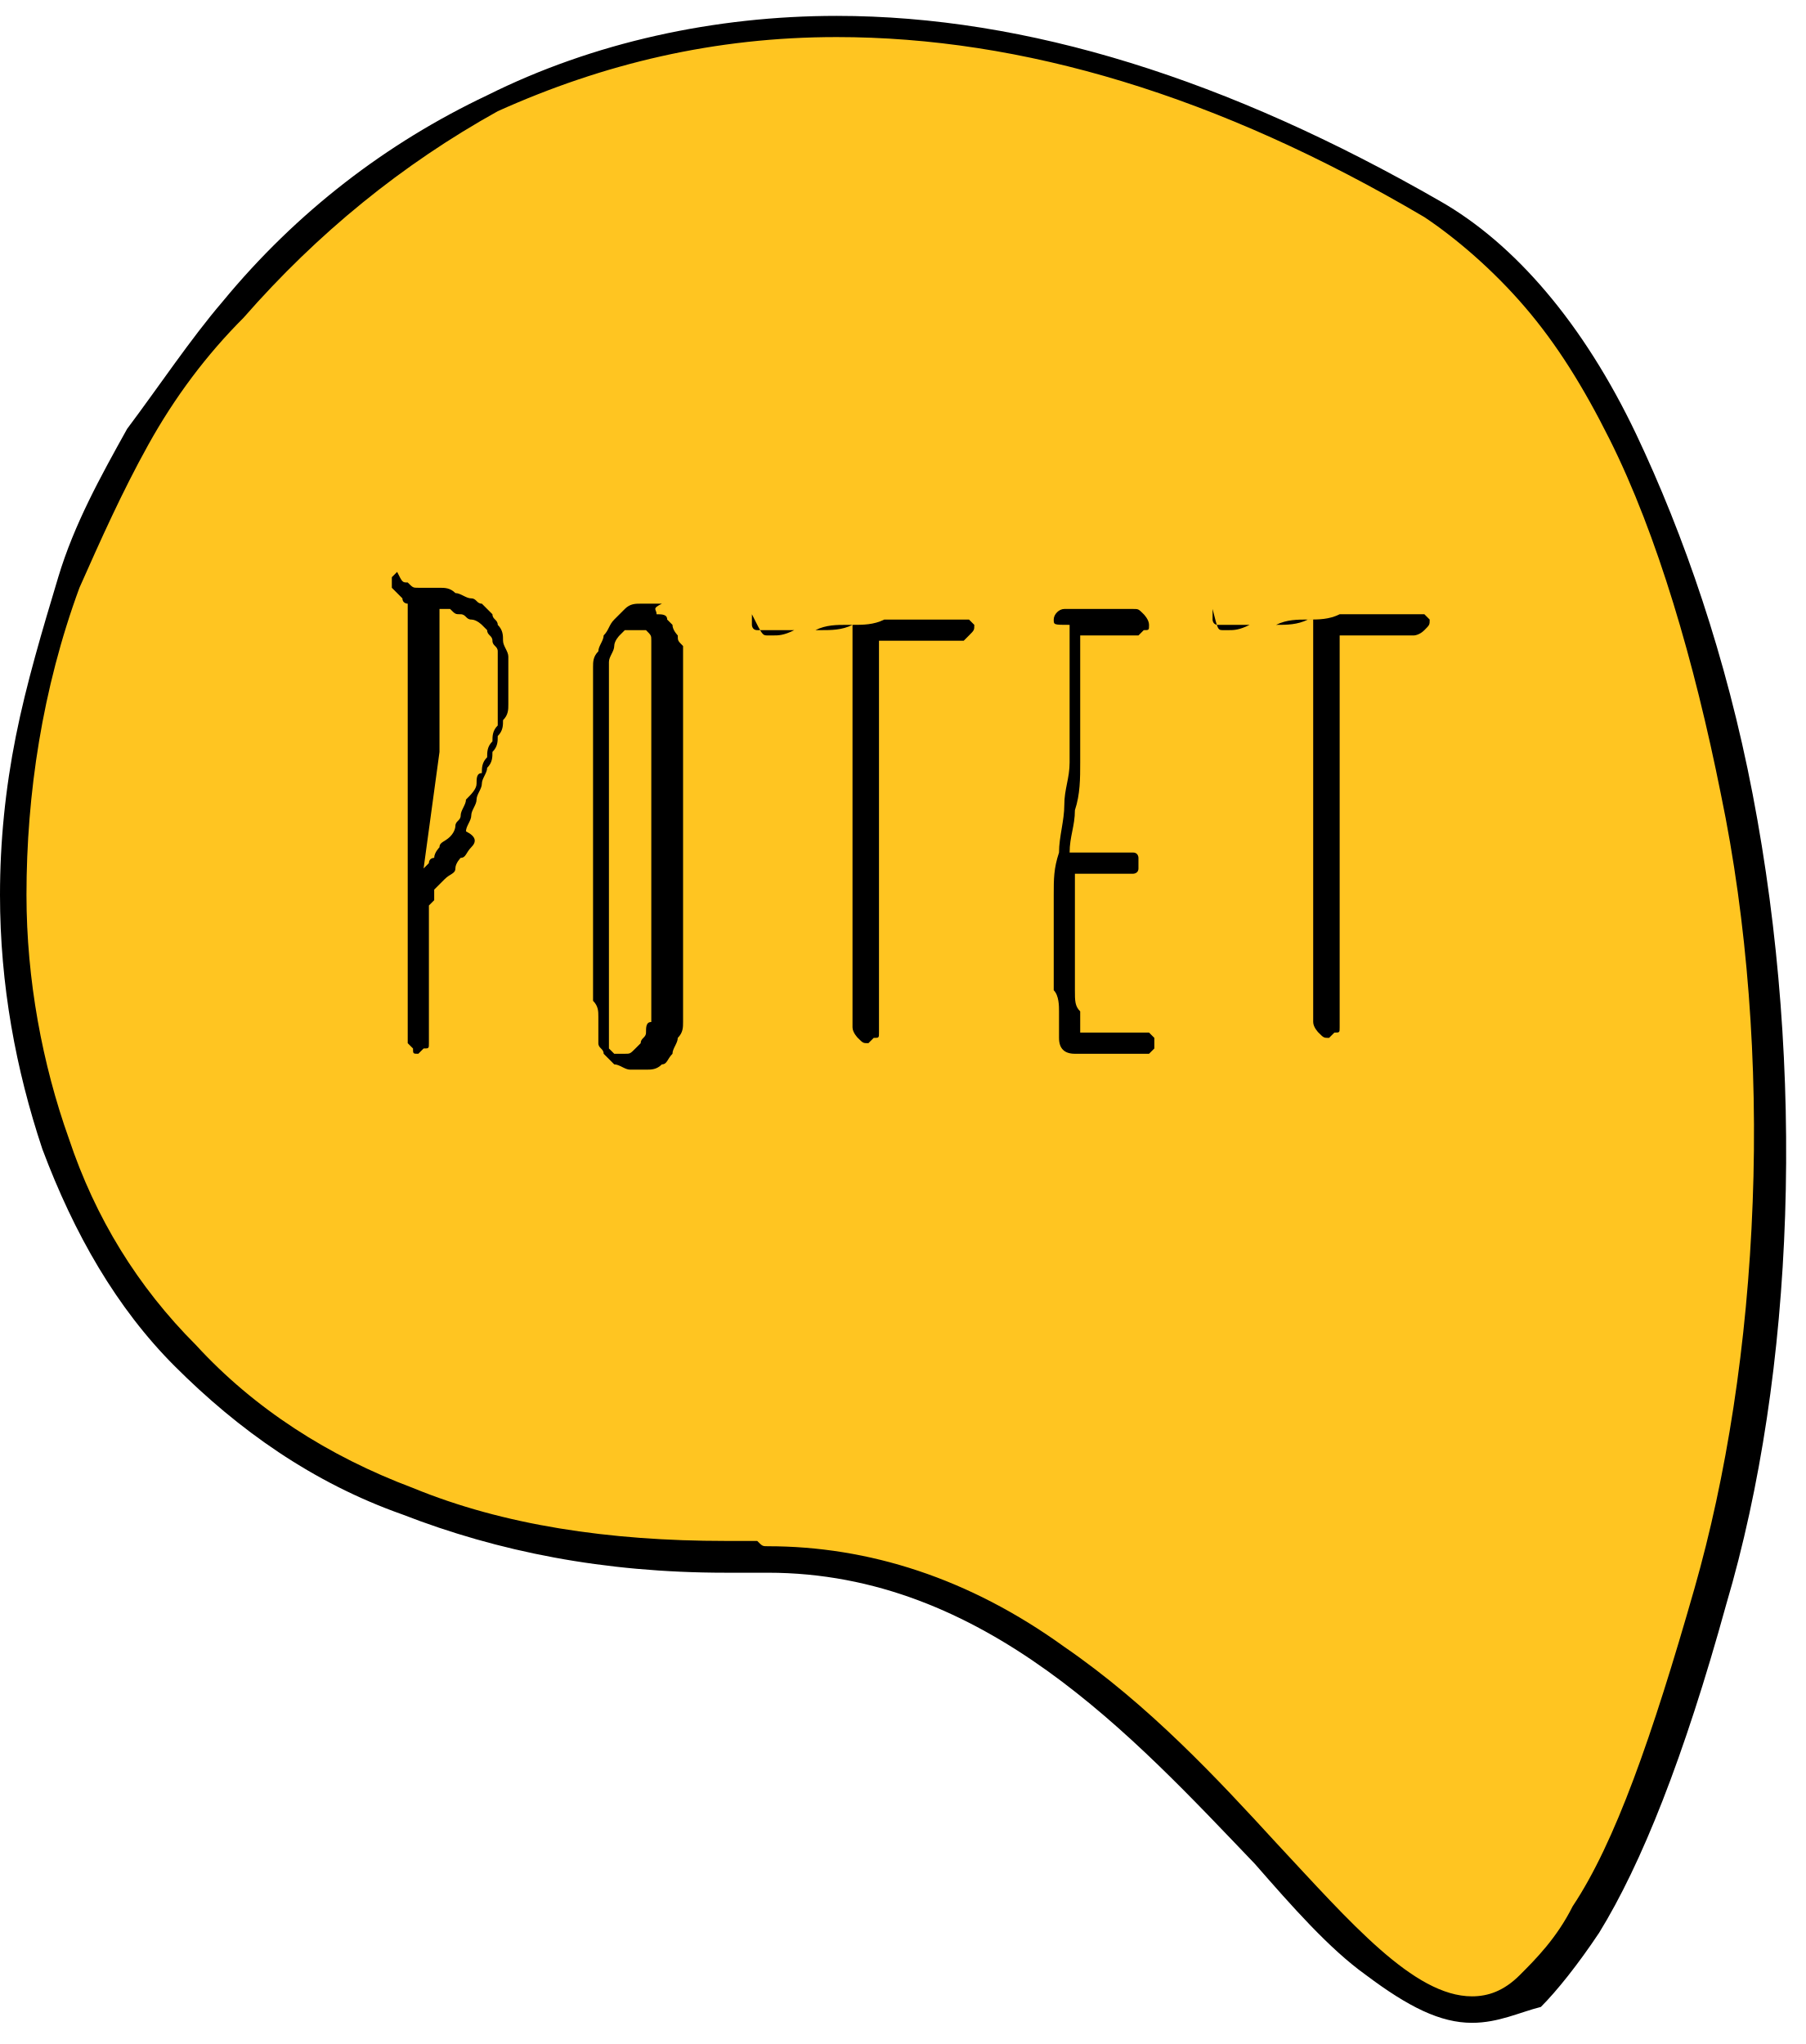
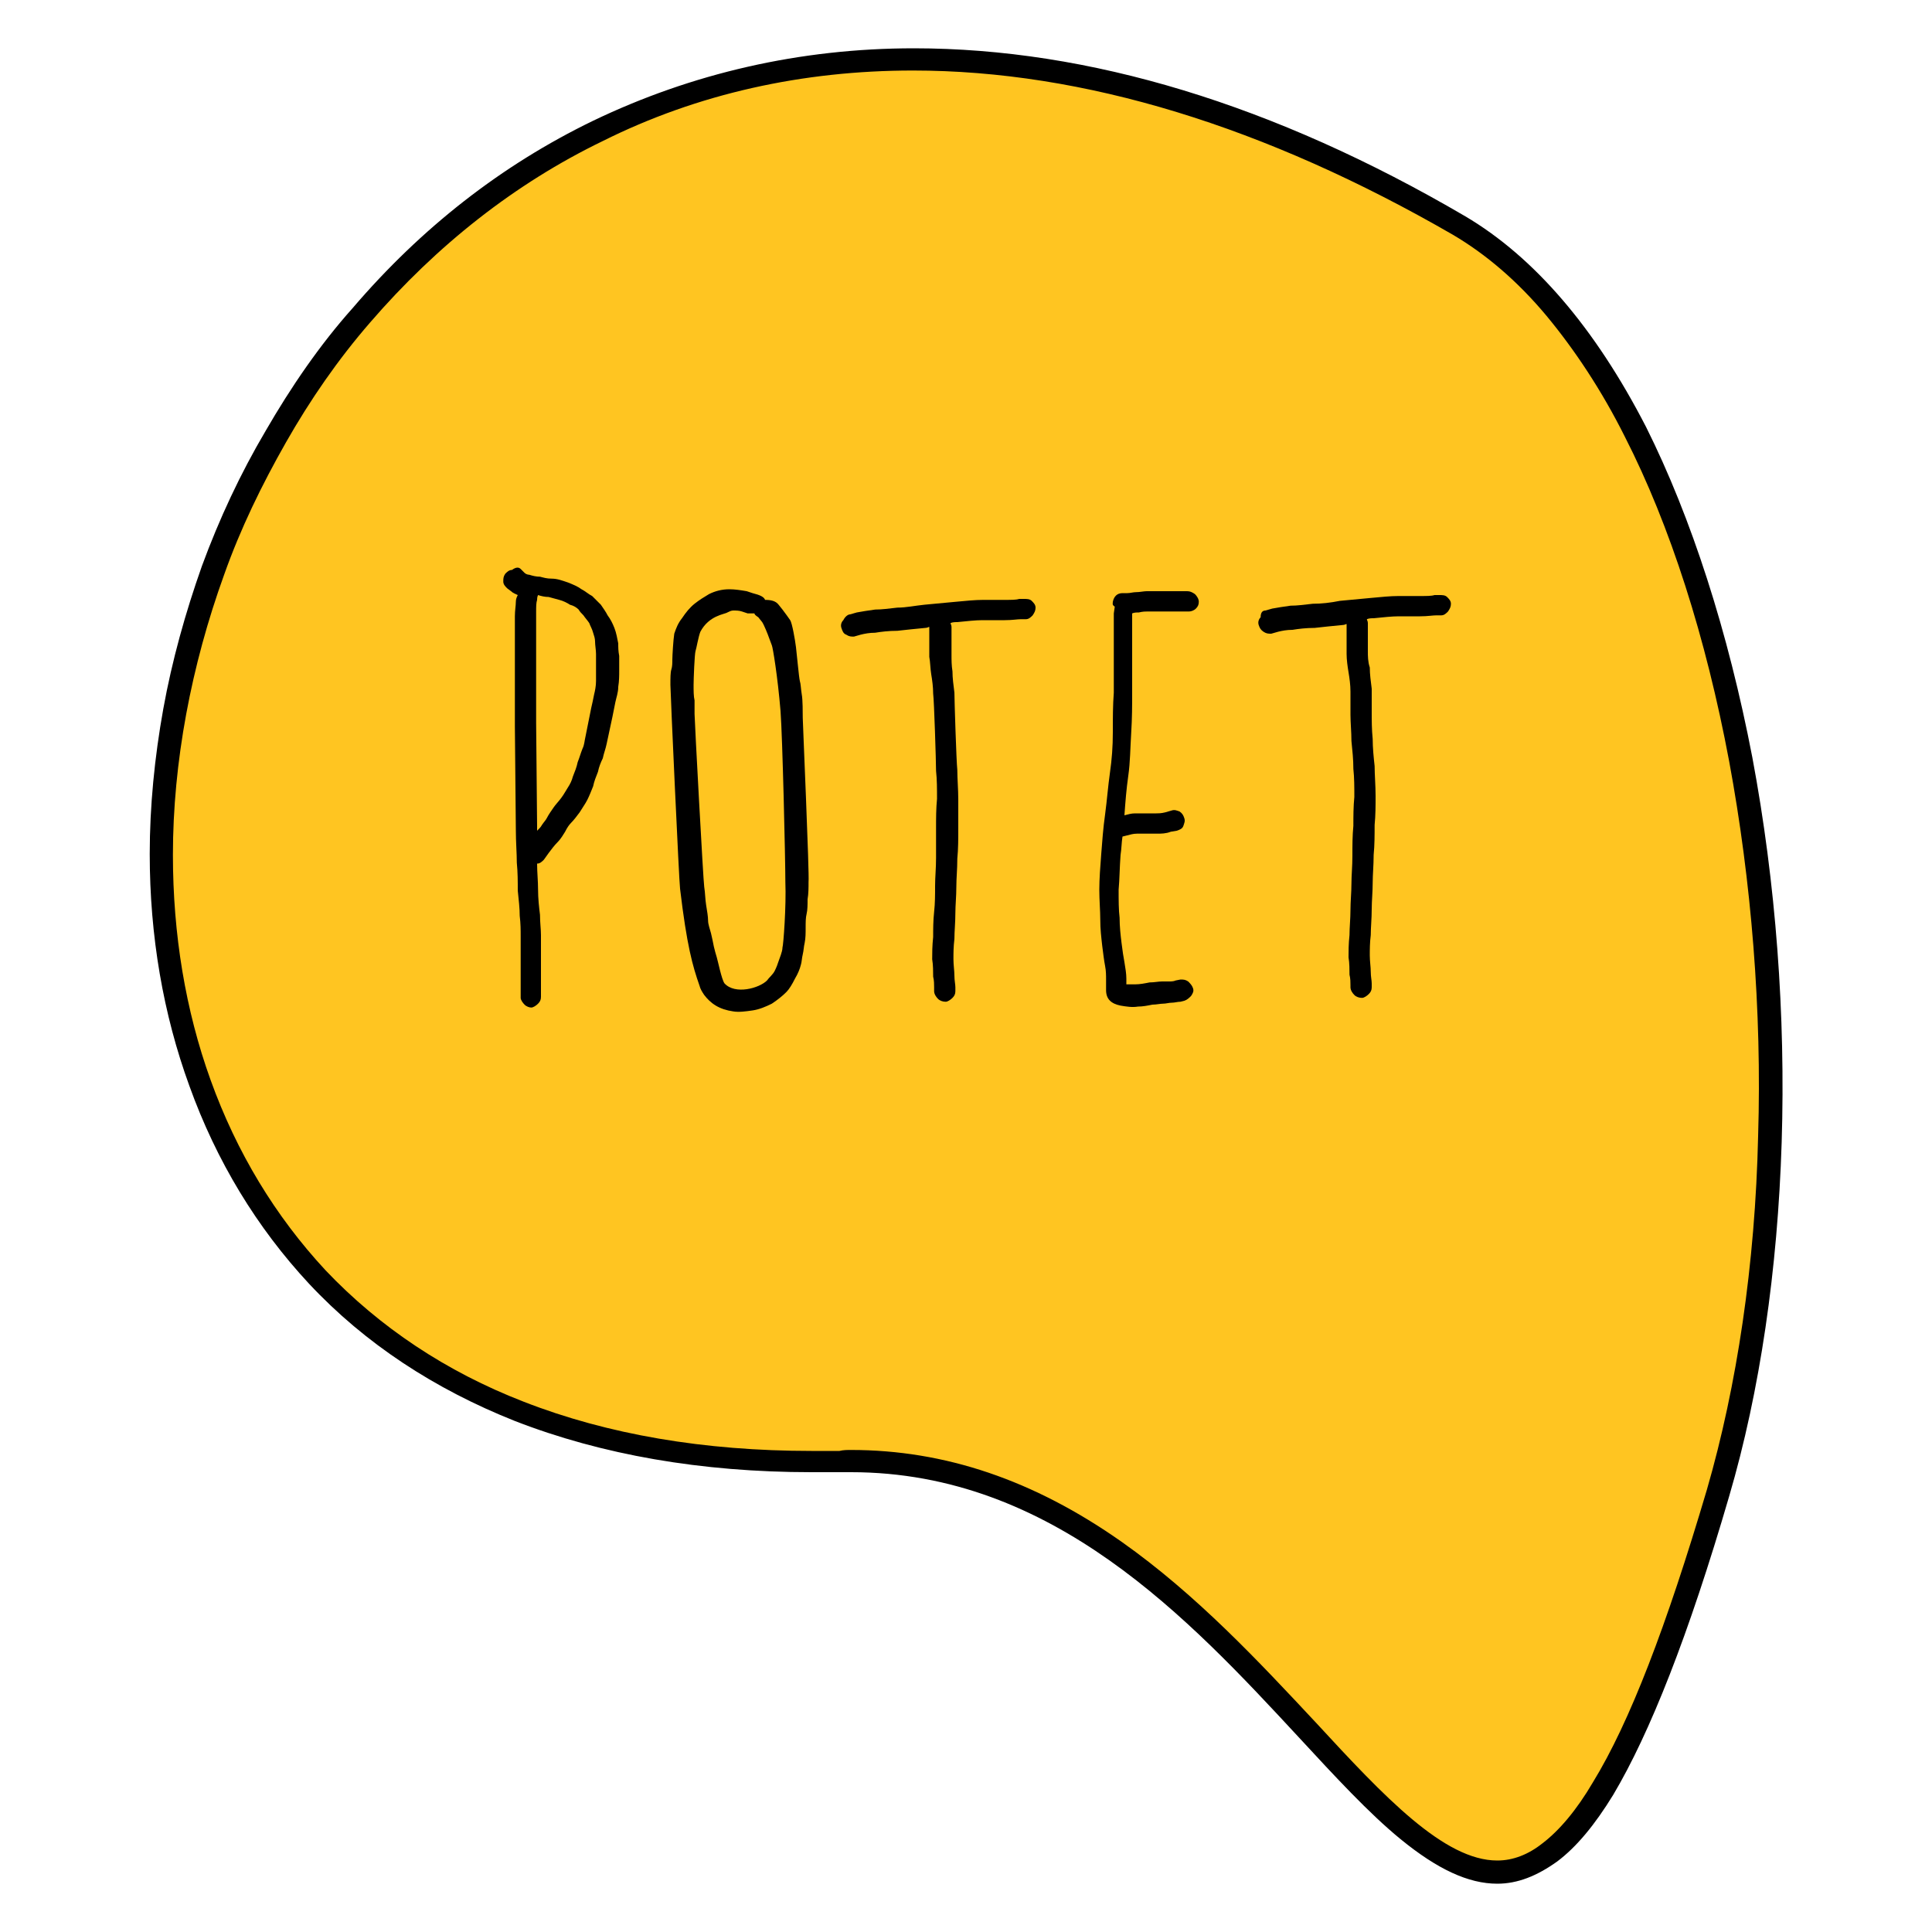
- <svg xmlns="http://www.w3.org/2000/svg" version="1.1" id="Layer_1" x="0px" y="0px" viewBox="0 0 34.1 38.6" style="enable-background:new 0 0 34.1 38.6;" xml:space="preserve">
+ <svg xmlns="http://www.w3.org/2000/svg" version="1.1" id="Layer_1" x="0px" y="0px" viewBox="0 0 200 200" style="enable-background:new 0 0 200 200;" xml:space="preserve">
  <style type="text/css">
	.st0{fill:#FFC521;}
</style>
  <g>
    <g>
      <g>
-         <path class="st0" d="M27.1,4c5.8,3.4,7.9,17.3,5.3,26.2c-5.3,18.1-7.5-1-18.1-0.7C-10.8,30.1,0.5-11.5,27.1,4z" />
-         <path d="M27.8,38.2c-0.6,0-1.2-0.3-2-0.9c-0.7-0.5-1.4-1.3-2.1-2.1c-2.3-2.4-5.1-5.5-9.2-5.5c-0.1,0-0.1,0-0.2,0     c-0.2,0-0.4,0-0.6,0c-2.3,0-4.3-0.4-6.1-1.1C5.9,28,4.5,27,3.3,25.8c-1.1-1.1-1.9-2.5-2.5-4.1c-0.5-1.5-0.8-3.1-0.8-4.8     c0-1,0.1-2,0.3-3s0.5-2,0.8-3s0.8-1.9,1.3-2.8C3,7.3,3.6,6.4,4.2,5.7c1.4-1.7,3.1-3,5-3.9c2-1,4.3-1.5,6.6-1.5     c3.6,0,7.4,1.2,11.4,3.5c1.4,0.8,2.7,2.3,3.7,4.4c0.9,1.9,1.7,4.2,2.2,6.8c1,5.2,0.8,10.9-0.5,15.3c-0.8,2.9-1.6,4.9-2.4,6.2     c-0.4,0.6-0.8,1.1-1.1,1.4C28.7,38,28.3,38.2,27.8,38.2L27.8,38.2z M14.5,29.2c1.9,0,3.8,0.6,5.6,1.9c1.6,1.1,2.9,2.5,4,3.7     c1.4,1.5,2.6,2.9,3.7,2.9l0,0c0.3,0,0.6-0.1,0.9-0.4c0.3-0.3,0.7-0.7,1-1.3c0.8-1.2,1.5-3.2,2.3-6c0.6-2.1,1-4.6,1.1-7.3     c0.1-2.6-0.1-5.3-0.6-7.7c-0.5-2.5-1.2-4.9-2.1-6.7c-0.5-1-1-1.8-1.6-2.5c-0.6-0.7-1.3-1.3-1.9-1.7c-3.9-2.3-7.6-3.4-11.1-3.4     c-2.3,0-4.4,0.5-6.4,1.4C7.6,3.1,6,4.4,4.6,6C3.9,6.7,3.3,7.5,2.8,8.4c-0.5,0.9-0.9,1.8-1.3,2.7c-0.7,1.9-1,3.9-1,5.8     c0,1.6,0.3,3.2,0.8,4.6c0.5,1.5,1.3,2.8,2.4,3.9c1.1,1.2,2.5,2.1,4.1,2.7c1.7,0.7,3.7,1,5.9,1c0.2,0,0.4,0,0.6,0     C14.4,29.2,14.4,29.2,14.5,29.2z" />
+         <path class="st0" d="M151.1,23.4c28.9,16.8,39.7,86.8,26.7,131.2c-26.6,90.9-37.5-4.8-90.8-3.3C-38.9,154.7,17.9-53.9,151.1,23.4     z" />
+         <path d="M155,195c-3,0-6.2-1.5-10-4.6c-3.3-2.7-6.8-6.5-10.5-10.5c-11.4-12.3-25.5-27.5-46.4-27.5c-0.4,0-0.7,0-1.1,0     c-1,0-2,0-3,0c-11.4,0-21.7-1.8-30.7-5.3c-8.3-3.3-15.5-8-21.3-14.2c-5.4-5.8-9.6-12.7-12.4-20.5c-2.7-7.4-4.1-15.5-4.1-24     c0-4.9,0.5-10,1.4-15s2.3-10,4-14.8c1.8-4.9,4-9.6,6.6-14c2.6-4.5,5.6-8.9,9-12.7c7.1-8.3,15.4-14.8,24.9-19.4     C71.6,7.6,82.8,5,94.6,5c18.1,0,37.3,5.8,57.1,17.4c7.1,4.2,13.4,11.5,18.7,21.8c4.7,9.4,8.5,21.2,11,34.2     c4.9,26.1,4,54.7-2.4,76.5c-4.2,14.4-8.2,24.5-12,30.9c-1.9,3.1-3.8,5.4-5.8,6.9C159.1,194.2,157.1,195,155,195L155,195z      M88.1,150.1c9.7,0,18.9,3.1,28,9.5c7.8,5.5,14.3,12.5,20.1,18.7c7.1,7.7,13.3,14.3,18.8,14.3l0,0c1.6,0,3.2-0.6,4.7-1.8     c1.7-1.3,3.5-3.4,5.2-6.3c3.8-6.2,7.6-16.1,11.8-30.3c3.1-10.7,5-23.3,5.3-36.6c0.4-13-0.7-26.4-3-38.8     c-2.4-12.8-6.1-24.4-10.8-33.6c-2.4-4.8-5.2-9-8.1-12.5c-3-3.6-6.3-6.4-9.7-8.4C131,13.1,112.2,7.3,94.5,7.3     c-11.4,0-22.3,2.4-32.1,7.3C53.3,19,45.2,25.4,38.3,33.4c-3.3,3.8-6.2,8-8.7,12.4c-2.5,4.4-4.7,8.9-6.4,13.7     c-3.4,9.4-5.3,19.4-5.3,29c0,8.2,1.3,16.1,3.9,23.3c2.7,7.5,6.7,14.1,11.9,19.7c5.6,5.9,12.5,10.5,20.5,13.6     c8.7,3.4,18.7,5.1,29.8,5.1c1,0,2,0,2.9,0C87.3,150.1,87.7,150.1,88.1,150.1z" />
      </g>
    </g>
    <g>
-       <path d="M7.7,11L7.7,11c0.1,0.1,0.1,0.1,0.2,0.1c0.1,0,0.1,0,0.2,0c0.1,0,0.1,0,0.2,0c0.1,0,0.2,0,0.3,0.1c0.1,0,0.2,0.1,0.3,0.1    c0.1,0,0.1,0.1,0.2,0.1c0.1,0.1,0.1,0.1,0.2,0.2c0,0.1,0.1,0.1,0.1,0.2c0.1,0.1,0.1,0.2,0.1,0.3c0,0.1,0.1,0.2,0.1,0.3    c0,0.1,0,0.2,0,0.3c0,0.1,0,0.2,0,0.3c0,0.1,0,0.2,0,0.3c0,0.1,0,0.2-0.1,0.3c0,0.1,0,0.2-0.1,0.3c0,0.1,0,0.2-0.1,0.3    c0,0.1,0,0.2-0.1,0.3c0,0.1-0.1,0.2-0.1,0.3c0,0.1-0.1,0.2-0.1,0.3c0,0.1-0.1,0.2-0.1,0.3c0,0.1-0.1,0.2-0.1,0.3    C9,15.8,9,15.9,8.9,16c-0.1,0.1-0.1,0.2-0.2,0.2c0,0-0.1,0.1-0.1,0.2c0,0.1-0.1,0.1-0.2,0.2c-0.1,0.1-0.1,0.1-0.2,0.2L8.2,17    c0,0-0.1,0.1-0.1,0.1c0,0.2,0,0.4,0,0.5c0,0.2,0,0.4,0,0.5c0,0.2,0,0.3,0,0.4c0,0.1,0,0.2,0,0.3c0,0.1,0,0.2,0,0.2v0.2    c0,0.1,0,0.2,0,0.2c0,0.1,0,0.1,0,0.2v0.1c0,0.1,0,0.1-0.1,0.1c0,0-0.1,0.1-0.1,0.1c-0.1,0-0.1,0-0.1-0.1c0,0-0.1-0.1-0.1-0.1    v-0.1c0-0.1,0-0.1,0-0.2c0-0.1,0-0.1,0-0.2v-0.2c0-0.1,0-0.2,0-0.3c0-0.1,0-0.2,0-0.3c0-0.1,0-0.3,0-0.4c0-0.2,0-0.3,0-0.5    c0-0.2,0-0.4,0-0.6c0-0.2,0-0.4,0-0.7l0-2.1c0-0.2,0-0.4,0-0.7c0-0.2,0-0.5,0-0.7c0-0.2,0-0.4,0-0.5c0-0.2,0-0.3,0-0.4    c0-0.1,0-0.2,0-0.3c0-0.1,0-0.1,0-0.1c0,0-0.1,0-0.1-0.1l-0.1-0.1c0,0-0.1-0.1-0.1-0.1c0-0.1,0-0.1,0-0.2c0,0,0.1-0.1,0.1-0.1    C7.6,11,7.6,11,7.7,11z M8,16.4c0,0,0.1-0.1,0.1-0.1c0-0.1,0.1-0.1,0.1-0.1c0-0.1,0.1-0.2,0.1-0.2c0-0.1,0.1-0.1,0.2-0.2    c0.1-0.1,0.1-0.2,0.1-0.2c0-0.1,0.1-0.1,0.1-0.2c0-0.1,0.1-0.2,0.1-0.3C8.9,15,9,14.9,9,14.8c0-0.1,0-0.2,0.1-0.2    c0-0.1,0-0.2,0.1-0.3c0-0.1,0-0.2,0.1-0.3c0-0.1,0-0.2,0.1-0.3c0-0.1,0-0.2,0-0.3c0-0.1,0-0.2,0-0.3c0-0.1,0-0.2,0-0.3    c0-0.1,0-0.2,0-0.3c0-0.1,0-0.1,0-0.2c0-0.1-0.1-0.1-0.1-0.2c0-0.1-0.1-0.1-0.1-0.2c0,0-0.1-0.1-0.1-0.1c0,0-0.1-0.1-0.2-0.1    c-0.1,0-0.1-0.1-0.2-0.1c-0.1,0-0.1,0-0.2-0.1c-0.1,0-0.2,0-0.2,0c0,0,0,0.1,0,0.1c0,0.1,0,0.1,0,0.3c0,0.1,0,0.2,0,0.4    c0,0.2,0,0.4,0,0.6c0,0.2,0,0.4,0,0.6c0,0.2,0,0.4,0,0.7L8,16.4C8,16.4,8,16.4,8,16.4C8,16.4,8,16.4,8,16.4z" />
-       <path d="M12.4,11.6c0.1,0,0.2,0,0.2,0.1l0.1,0.1c0,0.1,0.1,0.2,0.1,0.2c0,0.1,0,0.1,0.1,0.2c0,0.1,0,0.2,0,0.2c0,0,0,0.1,0,0.2    c0,0.1,0,0.1,0,0.2c0,0.1,0,0.1,0,0.2c0,0.1,0,0.2,0,0.3c0,0.1,0,0.2,0,0.3c0,0.1,0,0.2,0,0.3s0,0.2,0,0.3c0,0.1,0,0.2,0,0.3    c0,0.1,0,0.2,0,0.3c0,0.1,0,0.2,0,0.3c0,0.1,0,0.2,0,0.3c0,0.1,0,0.2,0,0.3c0,0.1,0,0.3,0,0.4c0,0.1,0,0.3,0,0.3    c0,0.1,0,0.2,0,0.3c0,0.1,0,0.3,0,0.4c0,0.1,0,0.3,0,0.4c0,0.1,0,0.3,0,0.4c0,0.1,0,0.2,0,0.3c0,0.1,0,0.2,0,0.3    c0,0.1,0,0.2,0,0.3c0,0.1,0,0.2,0,0.3c0,0.1,0,0.2,0,0.2c0,0.1,0,0.2-0.1,0.3c0,0.1-0.1,0.2-0.1,0.3c-0.1,0.1-0.1,0.2-0.2,0.2    c-0.1,0.1-0.2,0.1-0.3,0.1c-0.1,0-0.2,0-0.3,0c-0.1,0-0.2-0.1-0.3-0.1c-0.1-0.1-0.1-0.1-0.2-0.2c0-0.1-0.1-0.1-0.1-0.2    c0,0,0-0.1,0-0.1c0,0,0-0.1,0-0.2c0-0.1,0-0.1,0-0.2c0-0.1,0-0.2-0.1-0.3c0-0.1,0-0.2,0-0.3c0-0.1,0-0.2,0-0.3c0-0.1,0-0.2,0-0.3    c0-0.1,0-0.3,0-0.4c0-0.1,0-0.3,0-0.4c0-0.1,0-0.2,0-0.4c0-0.1,0-0.3,0-0.4c0-0.2,0-0.3,0-0.4c0-0.1,0-0.3,0-0.4    c0-0.1,0-0.3,0-0.4c0-0.1,0-0.3,0-0.4c0-0.1,0-0.3,0-0.4c0-0.1,0-0.3,0-0.4v-0.3c0-0.1,0-0.2,0-0.3c0-0.1,0-0.3,0-0.3    c0-0.1,0-0.1,0-0.2c0-0.1,0-0.2,0-0.3c0-0.1,0-0.2,0.1-0.3c0-0.1,0.1-0.2,0.1-0.3c0.1-0.1,0.1-0.2,0.2-0.3    c0.1-0.1,0.1-0.1,0.2-0.2c0.1-0.1,0.2-0.1,0.3-0.1c0.1,0,0.2,0,0.3,0l0.1,0C12.3,11.5,12.4,11.5,12.4,11.6z M12.2,11.9    c0,0-0.1,0-0.1,0l-0.1,0c0,0-0.1,0-0.1,0c0,0-0.1,0-0.1,0c0,0-0.1,0.1-0.1,0.1c0,0-0.1,0.1-0.1,0.2c0,0.1-0.1,0.2-0.1,0.3    c0,0.1,0,0.2,0,0.3c0,0.1,0,0.1,0,0.2c0,0.1,0,0.1,0,0.2c0,0.1,0,0.2,0,0.3c0,0.1,0,0.2,0,0.3V14c0,0.1,0,0.2,0,0.4    c0,0.1,0,0.3,0,0.4c0,0.1,0,0.3,0,0.4c0,0.1,0,0.3,0,0.4c0,0.1,0,0.3,0,0.4c0,0.1,0,0.3,0,0.4c0,0.1,0,0.3,0,0.4    c0,0.1,0,0.3,0,0.4c0,0.1,0,0.3,0,0.4c0,0.1,0,0.3,0,0.4c0,0.1,0,0.2,0,0.3c0,0.1,0,0.2,0,0.3c0,0.1,0,0.2,0,0.3    c0,0.1,0,0.2,0,0.2c0,0.1,0,0.1,0,0.2c0,0.1,0,0.1,0,0.2c0,0.1,0,0.1,0,0.2c0,0,0,0.1,0,0.1c0,0,0,0,0.1,0.1c0,0,0.1,0,0.1,0    c0,0,0.1,0,0.1,0c0.1,0,0.1,0,0.2-0.1c0,0,0.1-0.1,0.1-0.1c0-0.1,0.1-0.1,0.1-0.2c0-0.1,0-0.2,0.1-0.2c0-0.1,0-0.1,0-0.2    c0-0.1,0-0.1,0-0.2c0-0.1,0-0.2,0-0.3c0-0.1,0-0.2,0-0.3s0-0.2,0-0.3c0-0.1,0-0.2,0-0.4c0-0.1,0-0.3,0-0.4c0-0.1,0-0.3,0-0.4    c0-0.1,0-0.3,0-0.4c0-0.1,0-0.2,0-0.3c0-0.1,0-0.3,0-0.4c0-0.1,0-0.2,0-0.3c0-0.1,0-0.2,0-0.3c0-0.1,0-0.2,0-0.3    c0-0.1,0-0.2,0-0.3c0-0.1,0-0.2,0-0.3c0-0.1,0-0.2,0-0.3c0-0.1,0-0.2,0-0.3c0-0.1,0-0.2,0-0.3c0-0.1,0-0.1,0-0.2    c0-0.1,0-0.2,0-0.3c0-0.1,0-0.1,0-0.2c0-0.1,0-0.1,0-0.2c0,0,0-0.1,0-0.1c0-0.1,0-0.1,0-0.2c0-0.1,0-0.1-0.1-0.2L12.2,11.9    C12.3,11.9,12.2,11.9,12.2,11.9z" />
-       <path d="M14.5,12l0.1,0c0.1,0,0.2,0,0.4-0.1c0.1,0,0.3,0,0.5,0c0.2,0,0.4,0,0.6-0.1c0.2,0,0.4,0,0.6-0.1c0.2,0,0.4,0,0.6,0    c0.2,0,0.3,0,0.4,0c0.1,0,0.2,0,0.3,0h0.1c0.1,0,0.1,0,0.2,0c0,0,0.1,0.1,0.1,0.1c0,0.1,0,0.1-0.1,0.2c0,0-0.1,0.1-0.1,0.1H18    c-0.1,0-0.2,0-0.3,0c-0.1,0-0.3,0-0.5,0c-0.1,0-0.3,0-0.5,0c0,0-0.1,0-0.1,0c0,0,0,0,0,0.1l0,0.6c0,0.1,0,0.2,0,0.3    c0,0.1,0,0.3,0,0.4c0,0.1,0,0.3,0,0.5c0,0.2,0,0.3,0,0.5c0,0.2,0,0.4,0,0.6s0,0.4,0,0.6c0,0.2,0,0.4,0,0.6c0,0.2,0,0.4,0,0.6    s0,0.4,0,0.6c0,0.2,0,0.4,0,0.5c0,0.2,0,0.4,0,0.5c0,0.2,0,0.3,0,0.4c0,0.1,0,0.2,0,0.3c0,0.1,0,0.2,0,0.2v0.1    c0,0.1,0,0.1-0.1,0.1c0,0-0.1,0.1-0.1,0.1c-0.1,0-0.1,0-0.2-0.1c0,0-0.1-0.1-0.1-0.2v-0.1c0-0.1,0-0.1,0-0.2c0-0.1,0-0.2,0-0.4    c0-0.1,0-0.3,0-0.5c0-0.2,0-0.3,0-0.5s0-0.4,0-0.5c0-0.2,0-0.4,0-0.6c0-0.2,0-0.4,0-0.6s0-0.4,0-0.6c0-0.2,0-0.4,0-0.6    c0-0.2,0-0.4,0-0.6c0-0.2,0-0.4,0-0.5c0-0.2,0-0.3,0-0.5c0-0.1,0-0.3,0-0.4s0-0.3,0-0.4l0-0.6c0,0,0,0,0,0c0,0,0,0-0.1,0    c-0.2,0-0.4,0-0.6,0.1c-0.2,0-0.3,0-0.5,0c-0.1,0-0.2,0-0.3,0l-0.1,0c-0.1,0-0.1,0-0.2,0c-0.1,0-0.1-0.1-0.1-0.1    c0-0.1,0-0.1,0-0.2C14.4,12,14.4,12,14.5,12z" />
-       <path d="M19.9,11.7c0-0.1,0.1-0.2,0.2-0.2h0.1c0.1,0,0.1,0,0.2,0c0.1,0,0.2,0,0.2,0c0.1,0,0.1,0,0.2,0l0.6,0c0.1,0,0.1,0,0.2,0.1    c0,0,0.1,0.1,0.1,0.2c0,0.1,0,0.1-0.1,0.1c0,0-0.1,0.1-0.1,0.1l-0.6,0c-0.1,0-0.2,0-0.2,0c0,0-0.1,0-0.2,0c0,0-0.1,0-0.1,0v0    c0,0.1,0,0.2,0,0.3c0,0.1,0,0.3,0,0.6c0,0.2,0,0.5,0,0.7c0,0.2,0,0.5,0,0.8c0,0.3,0,0.6-0.1,0.9c0,0.3-0.1,0.5-0.1,0.8    c0.1,0,0.1,0,0.2,0c0.1,0,0.2,0,0.3,0c0.1,0,0.1,0,0.2,0c0,0,0.1,0,0.2,0l0.1,0c0.1,0,0.1,0,0.2,0c0.1,0,0.1,0.1,0.1,0.1    c0,0.1,0,0.1,0,0.2c0,0.1-0.1,0.1-0.1,0.1l-0.1,0c-0.1,0-0.2,0-0.3,0c-0.1,0-0.1,0-0.2,0c-0.1,0-0.1,0-0.2,0c-0.1,0-0.1,0-0.2,0    l-0.1,0c0,0.1,0,0.3,0,0.4c0,0.3,0,0.5,0,0.7c0,0.2,0,0.4,0,0.6c0,0.2,0,0.4,0,0.5c0,0.2,0,0.3,0.1,0.4c0,0.1,0,0.2,0,0.3    c0,0,0,0.1,0,0.1c0.1,0,0.1,0,0.2,0c0.1,0,0.2,0,0.3,0c0.1,0,0.2,0,0.3,0c0.1,0,0.1,0,0.1,0c0,0,0.1,0,0.1,0l0.1,0    c0.1,0,0.1,0,0.2,0c0,0,0.1,0.1,0.1,0.1c0,0.1,0,0.1,0,0.2c0,0-0.1,0.1-0.1,0.1l-0.1,0c-0.1,0-0.1,0-0.2,0c-0.1,0-0.1,0-0.2,0    c-0.1,0-0.1,0-0.2,0c-0.1,0-0.2,0-0.3,0c-0.1,0-0.2,0-0.4,0c-0.2,0-0.3-0.1-0.3-0.3c0,0,0-0.1,0-0.2c0-0.1,0-0.2,0-0.3    c0-0.1,0-0.3-0.1-0.4c0-0.2,0-0.3,0-0.5c0-0.2,0-0.4,0-0.6c0-0.2,0-0.5,0-0.7c0-0.3,0-0.5,0.1-0.8c0-0.3,0.1-0.6,0.1-0.9    c0-0.3,0.1-0.5,0.1-0.8c0-0.3,0-0.6,0-0.8c0-0.3,0-0.5,0-0.7c0-0.2,0-0.4,0-0.6c0-0.2,0-0.3,0-0.4l0-0.1    C19.9,11.8,19.9,11.8,19.9,11.7z" />
-       <path d="M23.1,11.9l0.1,0c0.1,0,0.2,0,0.4-0.1c0.1,0,0.3,0,0.5,0c0.2,0,0.4,0,0.6-0.1c0.2,0,0.4,0,0.6-0.1c0.2,0,0.4,0,0.6,0    c0.2,0,0.3,0,0.4,0s0.2,0,0.3,0h0.1c0.1,0,0.1,0,0.2,0c0,0,0.1,0.1,0.1,0.1c0,0.1,0,0.1-0.1,0.2S26.7,12,26.7,12h-0.1    c-0.1,0-0.2,0-0.3,0c-0.1,0-0.3,0-0.4,0c-0.1,0-0.3,0-0.5,0c0,0-0.1,0-0.1,0c0,0,0,0,0,0.1l0,0.6c0,0.1,0,0.2,0,0.3    c0,0.1,0,0.3,0,0.4c0,0.1,0,0.3,0,0.5c0,0.2,0,0.3,0,0.5c0,0.2,0,0.4,0,0.6c0,0.2,0,0.4,0,0.6c0,0.2,0,0.4,0,0.6    c0,0.2,0,0.4,0,0.6c0,0.2,0,0.4,0,0.6c0,0.2,0,0.4,0,0.5c0,0.2,0,0.4,0,0.5c0,0.2,0,0.3,0,0.4c0,0.1,0,0.2,0,0.3    c0,0.1,0,0.2,0,0.2v0.1c0,0.1,0,0.1-0.1,0.1c0,0-0.1,0.1-0.1,0.1c-0.1,0-0.1,0-0.2-0.1c0,0-0.1-0.1-0.1-0.2v-0.1    c0-0.1,0-0.1,0-0.2c0-0.1,0-0.2,0-0.4c0-0.1,0-0.3,0-0.5c0-0.2,0-0.3,0-0.5c0-0.2,0-0.4,0-0.5c0-0.2,0-0.4,0-0.6    c0-0.2,0-0.4,0-0.6c0-0.2,0-0.4,0-0.6c0-0.2,0-0.4,0-0.6c0-0.2,0-0.4,0-0.6c0-0.2,0-0.4,0-0.5c0-0.2,0-0.3,0-0.5    c0-0.1,0-0.3,0-0.4c0-0.1,0-0.3,0-0.4l0-0.6c0,0,0,0,0,0c0,0,0,0-0.1,0c-0.2,0-0.4,0-0.6,0.1c-0.2,0-0.3,0-0.5,0    c-0.1,0-0.2,0-0.3,0l-0.1,0c-0.1,0-0.1,0-0.2,0c-0.1,0-0.1-0.1-0.1-0.1c0-0.1,0-0.1,0-0.2C23,11.9,23,11.9,23.1,11.9z" />
+       <path d="M53.9,58.9l0.4,0.4c0.1,0.1,0.3,0.2,0.5,0.2c0.3,0.1,0.7,0.2,1.1,0.2c0.4,0.1,0.7,0.2,1.2,0.2c0.6,0,1.1,0.2,1.7,0.4    c0.5,0.2,1,0.4,1.4,0.7c0.4,0.2,0.7,0.5,1.1,0.7c0.3,0.3,0.6,0.6,0.9,0.9c0.2,0.3,0.5,0.7,0.7,1.1c0.3,0.4,0.5,0.8,0.7,1.3    c0.2,0.5,0.3,1.1,0.4,1.6c0,0.4,0,0.8,0.1,1.3c0,0.5,0,1,0,1.5c0,0.5,0,1.1-0.1,1.7c0,0.6-0.2,1.1-0.3,1.6c-0.1,0.5-0.2,1-0.3,1.5    c-0.1,0.5-0.2,0.9-0.3,1.4c-0.1,0.5-0.2,0.9-0.3,1.4c-0.1,0.5-0.3,1-0.4,1.5c-0.2,0.4-0.4,0.9-0.5,1.4c-0.2,0.5-0.4,1-0.5,1.5    c-0.2,0.5-0.4,1-0.6,1.4c-0.2,0.4-0.5,0.8-0.8,1.3c-0.3,0.4-0.6,0.8-0.9,1.1c-0.2,0.2-0.4,0.5-0.6,0.9c-0.2,0.3-0.4,0.7-0.8,1.1    c-0.3,0.3-0.6,0.7-0.9,1.1l-0.5,0.7c-0.2,0.2-0.4,0.4-0.7,0.4c0,0.9,0.1,1.8,0.1,2.7c0,0.9,0.1,1.8,0.2,2.6c0,0.8,0.1,1.5,0.1,2.1    c0,0.6,0,1.2,0,1.7c0,0.4,0,0.8,0,1.1l0,1.1c0,0.4,0,0.8,0,1.2c0,0.4,0,0.7,0,0.9l0,0.4c0,0.3-0.1,0.5-0.3,0.7    c-0.2,0.2-0.5,0.4-0.7,0.4s-0.5-0.1-0.7-0.3c-0.2-0.2-0.4-0.5-0.4-0.7l0-0.4c0-0.3,0-0.6,0-1c0-0.4,0-0.7,0-1.1l0-1.1    c0-0.4,0-0.8,0-1.3c0-0.5,0-1,0-1.5c0-0.6,0-1.3-0.1-2.1c0-0.8-0.1-1.6-0.2-2.6c0-0.9,0-1.9-0.1-2.9c0-1-0.1-2.1-0.1-3.4    l-0.1-10.7c0-1.1,0-2.2,0-3.3c0-1.2,0-2.3,0-3.3c0-1.1,0-2,0-2.7c0-0.8,0-1.5,0-2.1s0.1-1.1,0.1-1.5c0-0.3,0.1-0.5,0.2-0.7    c-0.2-0.1-0.5-0.2-0.7-0.4l-0.4-0.3c-0.2-0.2-0.4-0.4-0.4-0.7c0-0.3,0-0.5,0.2-0.8c0.2-0.2,0.4-0.4,0.7-0.4    C53.4,58.7,53.7,58.7,53.9,58.9z M55.6,86c0.2-0.2,0.4-0.4,0.5-0.6c0.2-0.3,0.4-0.5,0.5-0.7c0.2-0.4,0.5-0.8,0.7-1.1    c0.2-0.3,0.5-0.6,0.8-1c0.3-0.4,0.5-0.8,0.7-1.1s0.4-0.7,0.5-1.1c0.2-0.5,0.4-1,0.5-1.5c0.2-0.5,0.3-0.9,0.5-1.4    c0.2-0.4,0.2-0.8,0.3-1.2c0.1-0.5,0.2-1,0.3-1.5c0.1-0.5,0.2-1,0.3-1.5c0.1-0.4,0.2-0.9,0.3-1.4c0.1-0.4,0.2-0.9,0.2-1.4    c0-0.5,0-1,0-1.5c0-0.4,0-0.9,0-1.3c0-0.4-0.1-0.9-0.1-1.3c0-0.3-0.1-0.6-0.2-0.9c-0.1-0.4-0.3-0.7-0.4-1    c-0.2-0.3-0.4-0.5-0.6-0.8c-0.2-0.2-0.4-0.4-0.5-0.6c-0.2-0.2-0.5-0.4-0.9-0.5c-0.3-0.2-0.7-0.4-1.1-0.5c-0.4-0.1-0.7-0.2-1.1-0.3    c-0.4,0-0.8-0.1-1.1-0.2c-0.1,0.2-0.1,0.4-0.1,0.5c-0.1,0.3-0.1,0.7-0.1,1.3c0,0.5,0,1.2,0,2c0,0.8,0,1.8,0,2.8c0,1.1,0,2.1,0,3.2    c0,1.1,0,2.2,0,3.4l0.1,10.7c0,0,0,0.1,0,0.2C55.6,85.9,55.6,86,55.6,86z" />
+       <path d="M79.2,62.1c0.6,0,1.1,0.1,1.4,0.5l0.4,0.5c0.3,0.4,0.6,0.8,0.8,1.1c0.2,0.3,0.5,2,0.6,2.8c0.1,0.8,0.3,3.1,0.4,3.5    c0.1,0.3,0.1,0.8,0.2,1.4c0.1,0.5,0.1,1.9,0.1,2.4c0,0.4,0.7,16.3,0.6,17c0,0.6,0,1.2-0.1,1.8c0,0.5,0,1.1-0.1,1.5    c-0.1,0.4-0.1,0.9-0.1,1.4c0,0.6,0,1.1-0.1,1.6c-0.1,0.4-0.1,0.8-0.2,1.2s-0.1,0.8-0.2,1.1c-0.1,0.4-0.3,0.9-0.6,1.4    c-0.3,0.6-0.6,1.1-0.9,1.4c-0.4,0.4-0.9,0.8-1.5,1.2c-0.6,0.3-1.3,0.6-2,0.7c-0.7,0.1-1.4,0.2-2,0.1c-0.7-0.1-1.3-0.3-1.8-0.6    c-0.5-0.3-0.9-0.7-1.2-1.1c-0.2-0.3-0.4-0.6-0.5-1c-0.7-2-1.3-4.1-2-10c-0.1-0.6-1-20.4-1-21.1c0-0.7,0-1.3,0.1-1.6    c0.1-0.3,0.1-0.7,0.1-1c0-0.4,0.1-2.1,0.2-2.7c0.2-0.6,0.4-1.1,0.8-1.6c0.4-0.6,0.8-1.1,1.3-1.5c0.5-0.4,1-0.7,1.5-1    c0.6-0.3,1.3-0.5,2.1-0.5c0.6,0,1.2,0.1,1.8,0.2l0.6,0.2C78.7,61.6,79.1,61.8,79.2,62.1z M78.1,63.5c-0.3,0-0.5,0-0.7,0l-0.6-0.2    c-0.3-0.1-0.6-0.1-0.9-0.1c-0.2,0-0.4,0.1-0.6,0.2c-0.3,0.2-1.9,0.3-2.8,2c-0.2,0.5-0.4,1.7-0.5,2c-0.1,0.3-0.2,2.9-0.2,3.5    c0,0.6,0,1.2,0.1,1.6l0,1.4c0,0.6,0.9,17.3,1,17.9c0.1,0.6,0.1,1.3,0.2,1.9c0.1,0.6,0.2,1.2,0.2,1.6c0,0.4,0.2,0.9,0.3,1.3    c0.1,0.4,0.2,0.9,0.3,1.4c0.1,0.4,0.2,0.8,0.3,1.1c0.1,0.3,0.5,2.3,0.8,2.7c1.1,1.2,3.6,0.5,4.4-0.3c0.2-0.3,0.6-0.6,0.8-1    c0.2-0.4,0.3-0.7,0.4-1c0.1-0.3,0.4-1,0.4-1.4c0.1-0.3,0.4-4.3,0.3-6.8c0-2.4-0.3-15.1-0.5-17.7c-0.3-3.6-0.8-6.6-0.9-6.8    c-0.1-0.3-0.2-0.5-0.3-0.8c-0.1-0.3-0.5-1.3-0.7-1.6l-0.4-0.5C78.2,63.7,78.1,63.6,78.1,63.5z" />
+       <path d="M88,63.6l0.7-0.2c0.5-0.1,1.2-0.2,1.9-0.3c0.7,0,1.4-0.1,2.3-0.2c0.9,0,1.8-0.2,2.8-0.3c1.1-0.1,2.2-0.2,3.2-0.3    c1.1-0.1,2-0.2,2.9-0.2c0.8,0,1.5,0,2.2,0c0.7,0,1.2,0,1.5-0.1h0.5c0.3,0,0.6,0,0.8,0.2c0.2,0.2,0.4,0.4,0.4,0.7    c0,0.3-0.1,0.5-0.3,0.8c-0.2,0.2-0.4,0.4-0.7,0.4l-0.5,0c-0.4,0-0.9,0.1-1.7,0.1c-0.7,0-1.5,0-2.3,0c-0.7,0-1.6,0.1-2.6,0.2    c-0.2,0-0.5,0-0.7,0.1c0,0.1,0.1,0.2,0.1,0.4l0,2.9c0,0.5,0,1.1,0.1,1.7c0,0.7,0.1,1.4,0.2,2.2c0,0.7,0.2,7.1,0.3,8    c0,0.9,0.1,2,0.1,3.1c0,1,0,2,0,3c0,1,0,2.1-0.1,3.1c0,1.1-0.1,2-0.1,2.9c0,1-0.1,1.9-0.1,2.7c0,1-0.1,1.9-0.1,2.7    c-0.1,0.8-0.1,1.5-0.1,2.1c0,0.6,0.1,1.2,0.1,1.7c0,0.5,0.1,0.9,0.1,1.2v0.4c0,0.3-0.1,0.5-0.3,0.7c-0.2,0.2-0.5,0.4-0.7,0.4    c-0.3,0-0.6-0.1-0.8-0.3c-0.2-0.2-0.4-0.5-0.4-0.8v-0.4c0-0.3,0-0.7-0.1-1.1c0-0.5,0-1.2-0.1-1.8c0-0.6,0-1.4,0.1-2.3    c0-0.8,0-1.7,0.1-2.6s0.1-1.8,0.1-2.7c0-0.9,0.1-1.8,0.1-2.9c0-1.1,0-2.1,0-3.1s0-2,0.1-3c0-1,0-2-0.1-2.9c0-0.9-0.2-7.3-0.3-8    c0-0.7-0.1-1.4-0.2-2s-0.1-1.3-0.2-1.8l0-2.9c0,0,0-0.1,0-0.2c-0.1,0-0.2,0.1-0.4,0.1c-1.1,0.1-2,0.2-2.9,0.3    c-0.9,0-1.7,0.1-2.3,0.2c-0.6,0-1.1,0.1-1.5,0.2l-0.7,0.2c-0.3,0-0.5,0-0.8-0.2c-0.3-0.1-0.4-0.4-0.5-0.7c-0.1-0.3,0-0.6,0.2-0.8    C87.5,63.8,87.8,63.6,88,63.6z" />
+       <path d="M115.2,62.3c0.1-0.5,0.4-0.9,1-0.9h0.5c0.3,0,0.6-0.1,0.9-0.1c0.4,0,0.8-0.1,1.1-0.1c0.3,0,0.6,0,1,0l3.2,0    c0.3,0,0.5,0.1,0.8,0.3c0.2,0.2,0.4,0.5,0.4,0.8c0,0.3-0.1,0.5-0.3,0.7c-0.2,0.2-0.5,0.3-0.7,0.3l-3.2,0c-0.4,0-0.8,0-1.1,0    c-0.2,0-0.5,0-0.9,0.1c-0.2,0-0.5,0-0.7,0.1v0.2c0,0.4,0,0.9,0,1.7c0,0.7,0,1.7,0,2.8c0,1.1,0,2.3,0,3.6c0,1.2,0,2.5-0.1,4.1    s-0.1,3-0.3,4.4c-0.2,1.4-0.3,2.7-0.4,4.1c0.4-0.1,0.7-0.2,1.1-0.2c0.4,0,0.9,0,1.3,0c0.4,0,0.7,0,0.9,0c0.2,0,0.5,0,0.9-0.1    l0.7-0.2c0.3-0.1,0.5,0,0.8,0.1c0.3,0.2,0.4,0.4,0.5,0.7c0.1,0.3,0,0.5-0.1,0.8s-0.4,0.4-0.7,0.5l-0.6,0.1c-0.5,0.2-1,0.2-1.4,0.2    c-0.4,0-0.7,0-1.2,0c-0.3,0-0.6,0-0.9,0c-0.4,0-0.7,0.1-1.1,0.2l-0.4,0.1c-0.1,0.6-0.1,1.3-0.2,1.9c-0.1,1.3-0.1,2.5-0.2,3.6    c0,1.1,0,2.1,0.1,2.9c0,0.9,0.1,1.8,0.2,2.6c0.1,0.8,0.2,1.5,0.3,2c0.1,0.6,0.2,1.2,0.2,1.7c0,0.2,0,0.4,0,0.6c0.3,0,0.6,0,0.9,0    c0.5,0,1-0.1,1.5-0.2c0.5,0,0.9-0.1,1.3-0.1c0.3,0,0.5,0,0.7,0c0.2,0,0.5,0,0.7-0.1l0.5-0.1c0.3,0,0.5,0,0.8,0.2    c0.2,0.2,0.4,0.4,0.5,0.7s0,0.5-0.2,0.8c-0.2,0.2-0.4,0.4-0.7,0.5l-0.4,0.1c-0.3,0-0.6,0.1-0.9,0.1c-0.3,0-0.6,0.1-0.9,0.1    c-0.3,0-0.7,0.1-1.1,0.1c-0.5,0.1-1,0.2-1.5,0.2c-0.6,0.1-1.2,0-1.8-0.1c-1-0.2-1.5-0.7-1.5-1.6c0-0.2,0-0.6,0-1.1    c0-0.4,0-0.9-0.1-1.4c-0.1-0.5-0.2-1.3-0.3-2.1c-0.1-0.9-0.2-1.7-0.2-2.7c0-0.9-0.1-2-0.1-3.1c0-1.1,0.1-2.4,0.2-3.7    c0.1-1.3,0.2-2.7,0.4-4.1c0.2-1.5,0.3-2.9,0.5-4.3c0.2-1.4,0.3-2.7,0.3-4.2c0-1.5,0-2.8,0.1-4.1c0-1.3,0-2.5,0-3.5    c0-1.1,0-2.1,0-2.8c0-0.8,0-1.5,0-1.9l0.1-0.7C115.1,62.6,115.2,62.5,115.2,62.3z" />
+       <path d="M131,63.2l0.7-0.2c0.5-0.1,1.2-0.2,1.9-0.3c0.7,0,1.4-0.1,2.3-0.2c0.9,0,1.8-0.1,2.8-0.3c1.1-0.1,2.2-0.2,3.2-0.3    c1.1-0.1,2-0.2,2.9-0.2c0.8,0,1.5,0,2.2,0c0.7,0,1.2,0,1.5-0.1l0.5,0c0.3,0,0.6,0,0.8,0.2c0.2,0.2,0.4,0.4,0.4,0.7    c0,0.3-0.1,0.5-0.3,0.8c-0.2,0.2-0.4,0.4-0.7,0.4l-0.5,0c-0.4,0-0.9,0.1-1.7,0.1c-0.7,0-1.5,0-2.2,0c-0.7,0-1.6,0.1-2.6,0.2    c-0.2,0-0.5,0-0.7,0.1c0,0.1,0.1,0.2,0.1,0.4l0,2.9c0,0.5,0,1.1,0.2,1.7c0,0.7,0.1,1.4,0.2,2.2c0,0.7,0,1.6,0,2.5    c0,0.8,0,1.7,0.1,2.7c0,0.9,0.1,1.9,0.2,2.8c0,0.9,0.1,2,0.1,3.1c0,1,0,2-0.1,3c0,1,0,2.1-0.1,3.1c0,1.1-0.1,2-0.1,2.9    c0,0.9-0.1,1.9-0.1,2.7c0,1-0.1,1.9-0.1,2.7c-0.1,0.8-0.1,1.5-0.1,2.1c0,0.6,0.1,1.2,0.1,1.7c0,0.5,0.1,0.9,0.1,1.2v0.4    c0,0.3-0.1,0.5-0.3,0.7c-0.2,0.2-0.5,0.4-0.7,0.4c-0.3,0-0.6-0.1-0.8-0.3c-0.2-0.2-0.4-0.5-0.4-0.8V102c0-0.3,0-0.7-0.1-1.1    c0-0.5,0-1.2-0.1-1.8c0-0.6,0-1.4,0.1-2.3c0-0.8,0.1-1.7,0.1-2.6c0-0.9,0.1-1.8,0.1-2.7c0-0.9,0.1-1.8,0.1-2.9    c0-1.1,0-2.1,0.1-3.1c0-1,0-2,0.1-3c0-1,0-2-0.1-2.9c0-1-0.1-1.9-0.2-2.9c0-0.9-0.1-1.9-0.1-2.7c0-0.8,0-1.6,0-2.4    c0-0.7-0.1-1.4-0.2-2c-0.1-0.6-0.2-1.3-0.2-1.9l0-2.9c0,0,0-0.1,0-0.2c-0.1,0-0.2,0.1-0.4,0.1c-1.1,0.1-2,0.2-2.9,0.3    c-0.9,0-1.7,0.1-2.3,0.2c-0.6,0-1.1,0.1-1.5,0.2l-0.7,0.2c-0.3,0-0.5,0-0.8-0.2c-0.3-0.2-0.4-0.4-0.5-0.7c-0.1-0.3,0-0.6,0.2-0.8    C130.5,63.4,130.7,63.2,131,63.2z" />
    </g>
  </g>
</svg>
